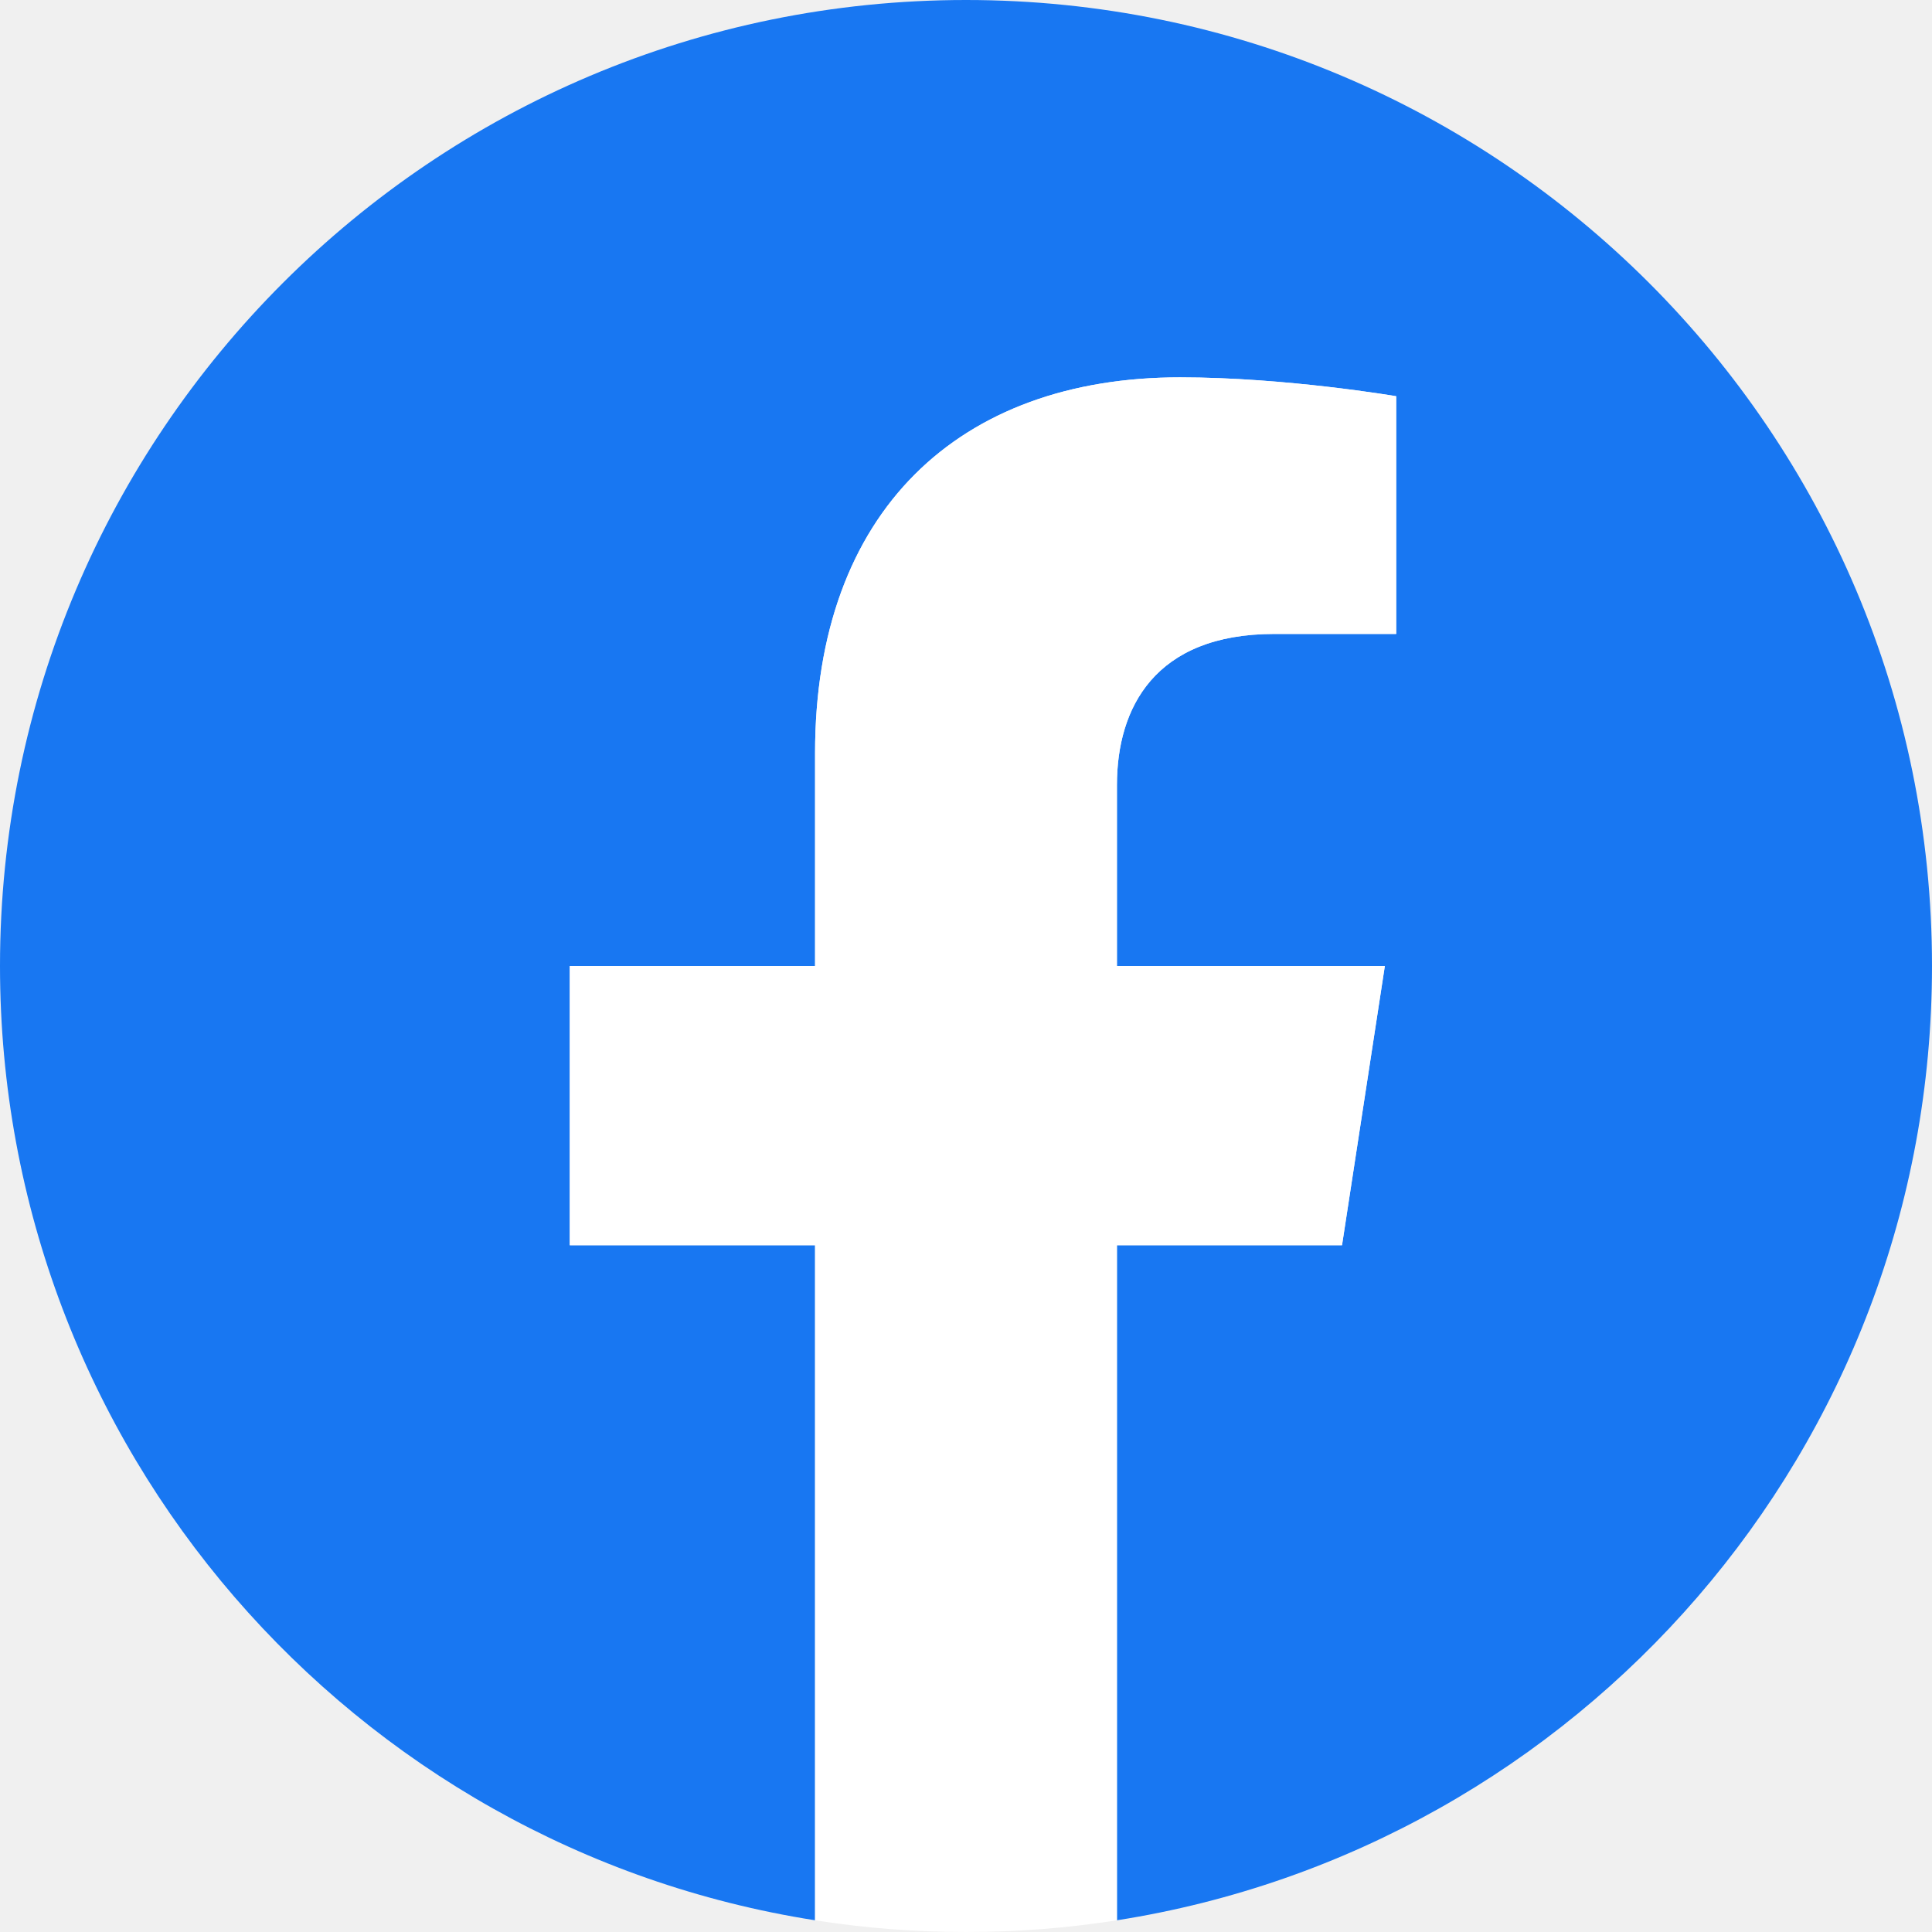
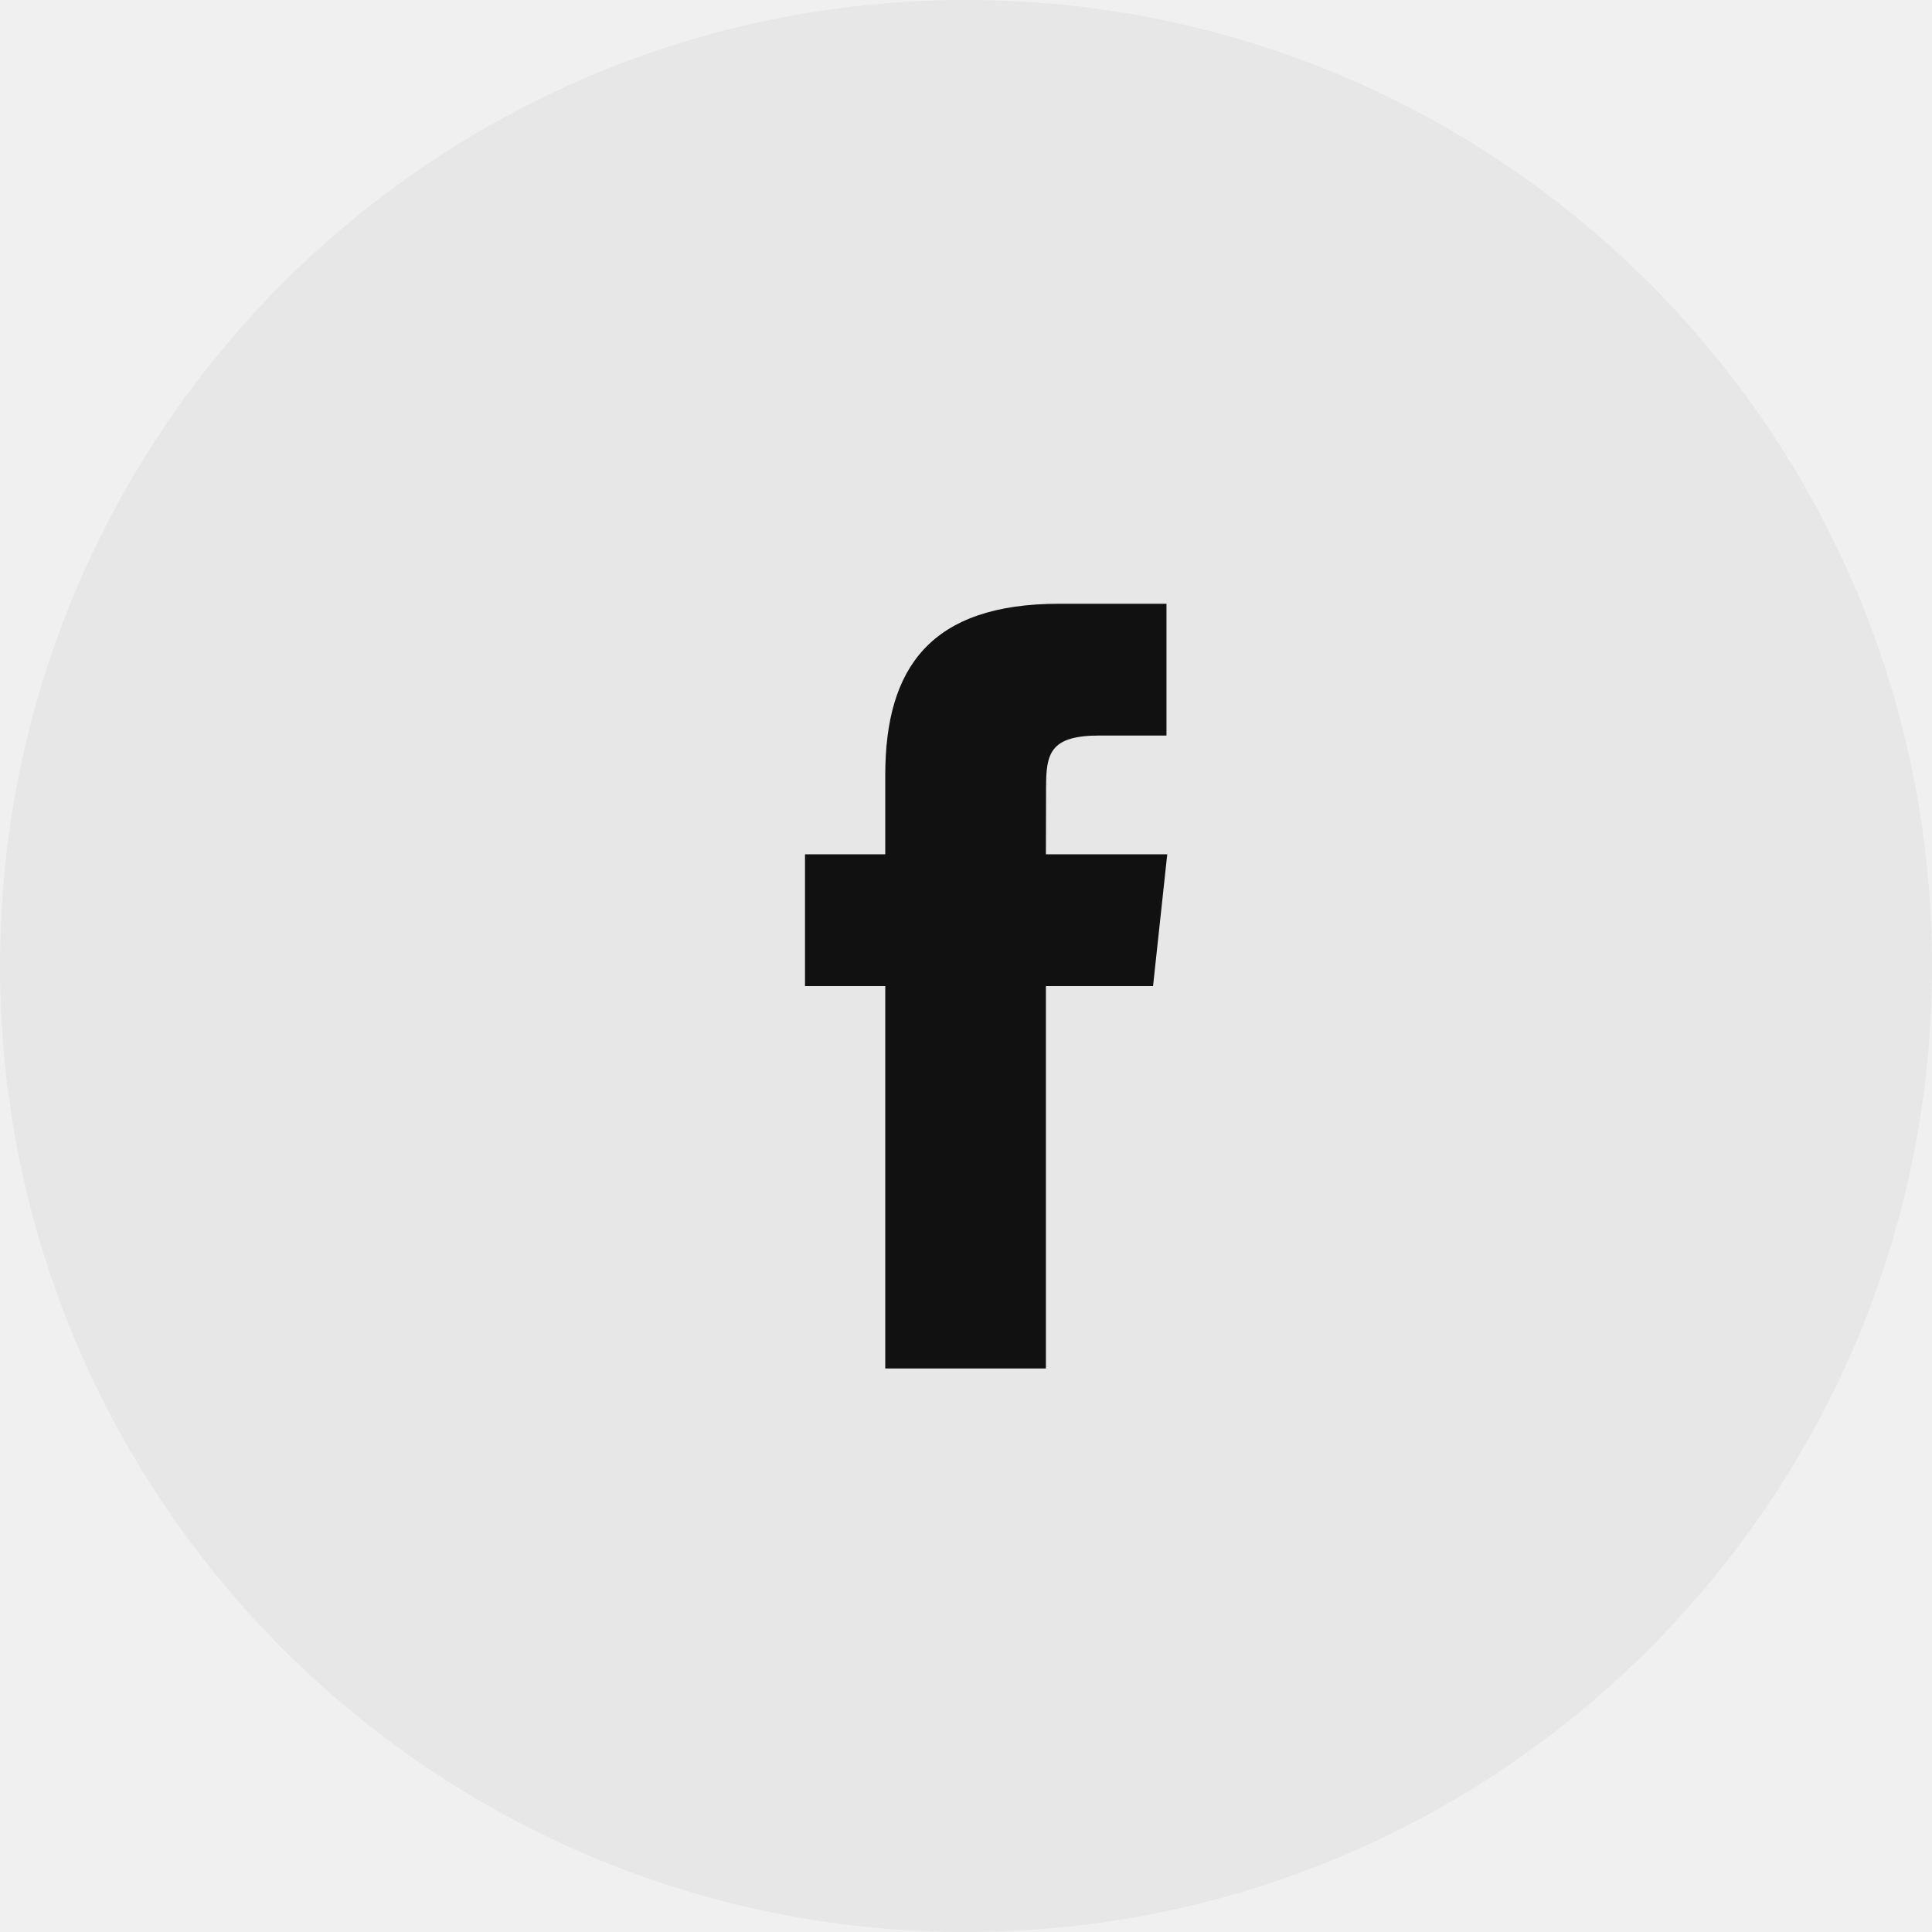
<svg xmlns="http://www.w3.org/2000/svg" width="48" height="48" viewBox="0 0 48 48" fill="none">
-   <path d="M48 24C48 10.744 37.256 0 24 0C10.744 0 0 10.744 0 24C0 35.981 8.775 45.909 20.25 47.709V30.938H14.156V24H20.25V18.712C20.25 12.698 23.831 9.375 29.316 9.375C31.941 9.375 34.688 9.844 34.688 9.844V15.75H31.659C28.678 15.75 27.75 17.602 27.75 19.5V24H34.406L33.342 30.938H27.75V47.709C39.225 45.909 48 35.981 48 24Z" fill="#1877F2" />
-   <path d="M33.342 30.938L34.406 24H27.75V19.5C27.75 17.602 28.678 15.75 31.66 15.75H34.688V9.844C34.688 9.844 31.941 9.375 29.316 9.375C23.831 9.375 20.25 12.698 20.25 18.712V24H14.156V30.938H20.25V47.709C21.474 47.902 22.725 48 24 48C25.275 48 26.527 47.902 27.75 47.709V30.938H33.342Z" fill="white" />
+   <circle cx="24" cy="24" r="24" fill="#E7E7E7" />
+   <path d="M25.985 34V24.499H28.647L29 21.225H25.985L25.989 19.586C25.989 18.732 26.072 18.274 27.317 18.274H28.981V15H26.318C23.12 15 21.994 16.588 21.994 19.259V21.225H20V24.499H21.994V34H25.985Z" fill="#111111" />
</svg>
